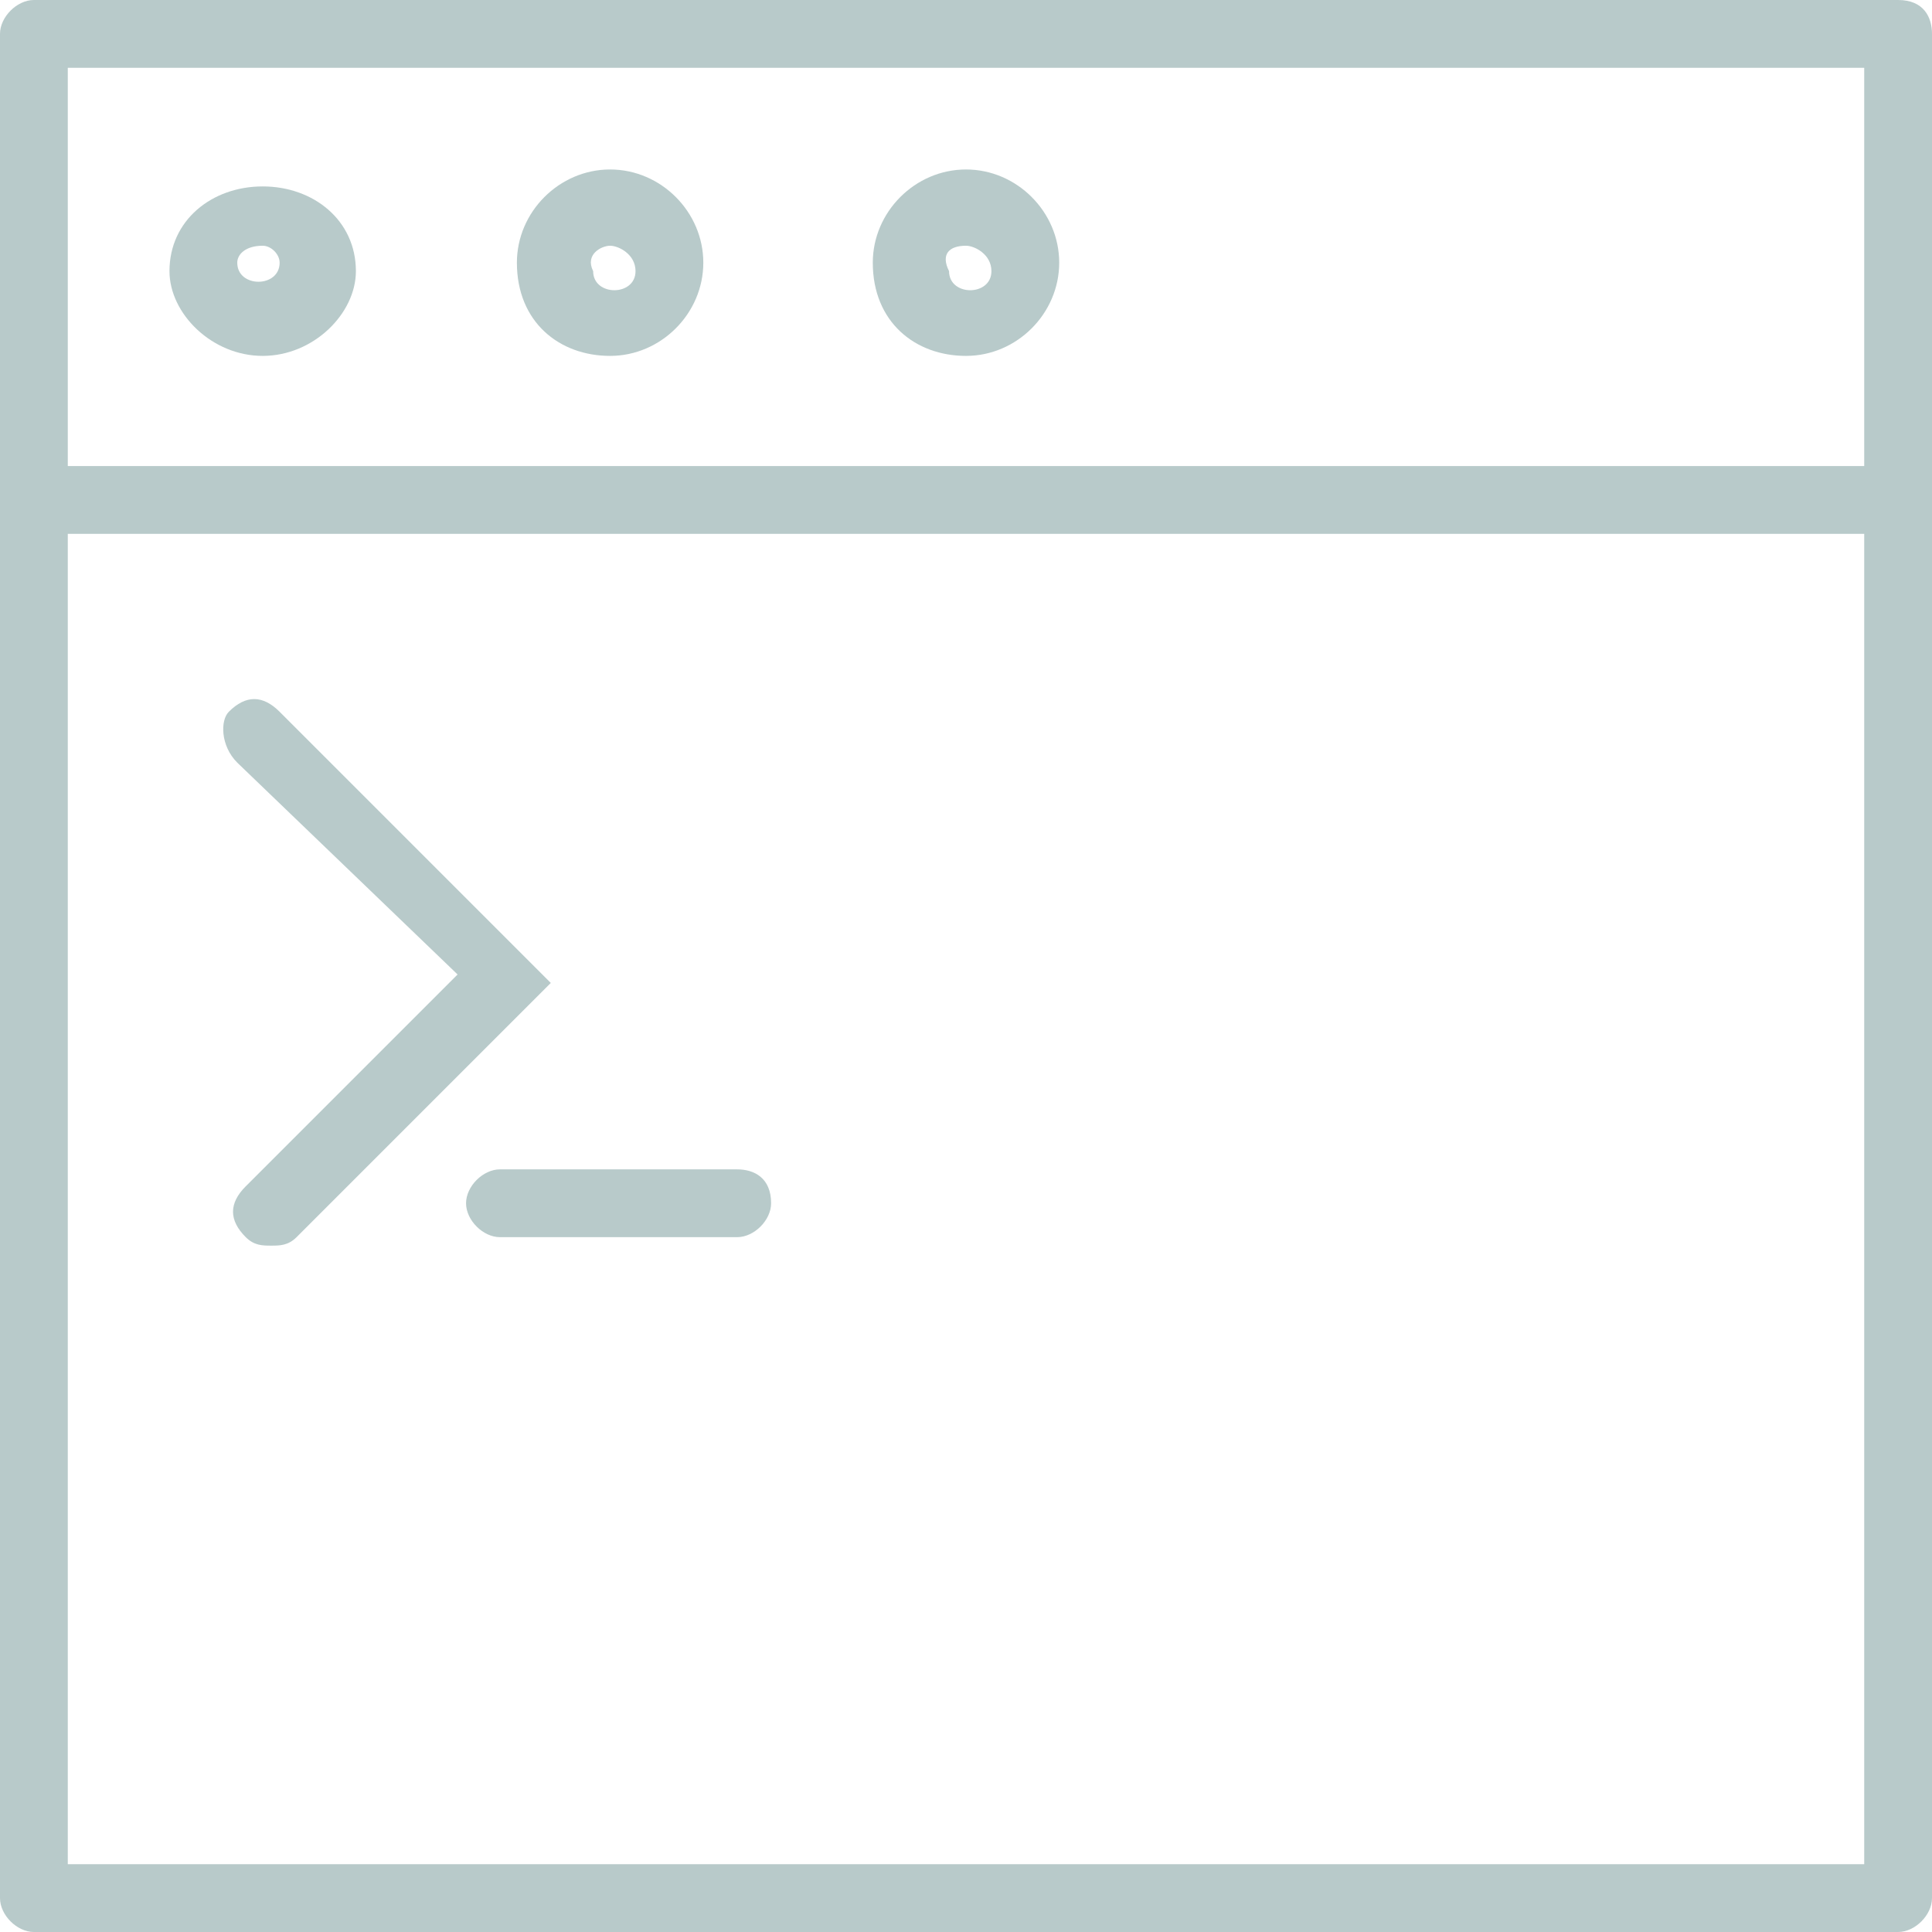
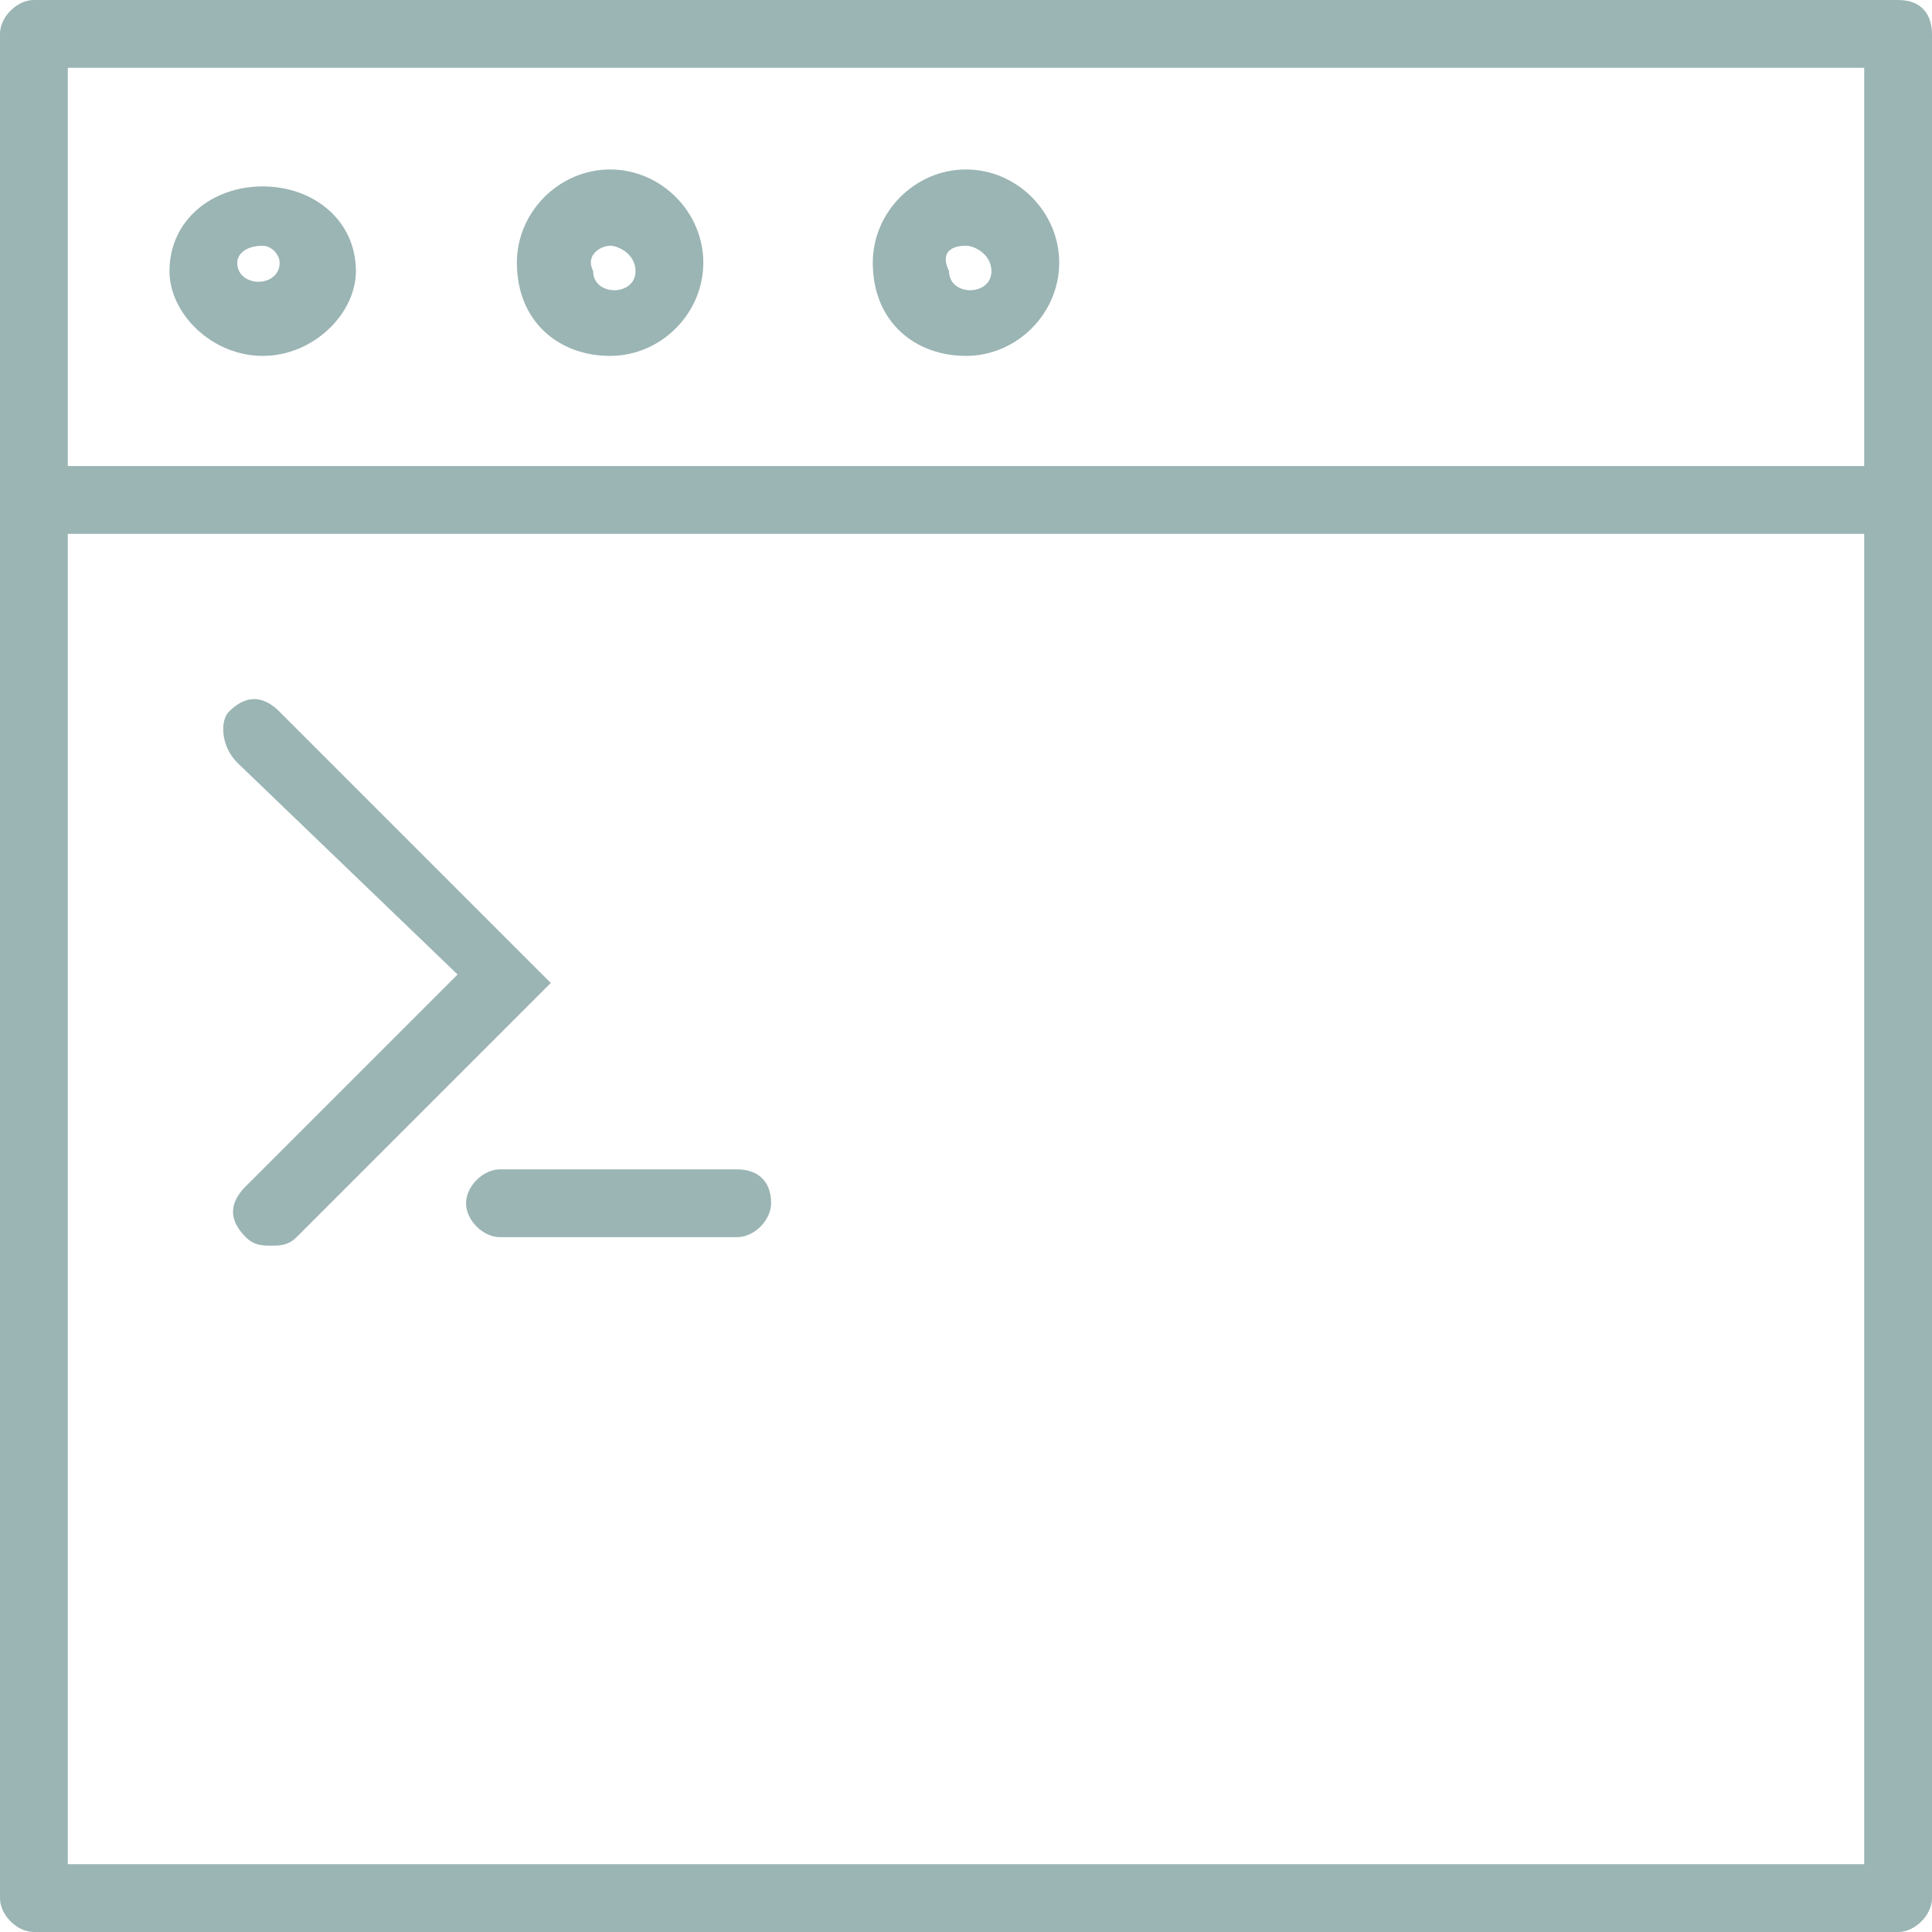
<svg xmlns="http://www.w3.org/2000/svg" version="1.1" id="Layer_1" x="0px" y="0px" viewBox="0 0 22.8 22.8" enable-background="new 0 0 22.8 22.8" xml:space="preserve">
  <g>
-     <path fill="#b8caca" d="M3.1,4.2c0.6,0,1.1-0.5,1.1-1c0-0.6-0.5-1-1.1-1S2,2.6,2,3.2C2,3.7,2.5,4.2,3.1,4.2z M3.1,2.9   c0.1,0,0.2,0.1,0.2,0.2c0,0.3-0.5,0.3-0.5,0C2.8,3,2.9,2.9,3.1,2.9z" />
-     <path fill="#b8caca" d="M22.4,0h-22C0.2,0,0,0.2,0,0.4v22c0,0.2,0.2,0.4,0.4,0.4h22c0.2,0,0.4-0.2,0.4-0.4v-22   C22.8,0.2,22.7,0,22.4,0z M22,0.8v4.7H0.8V0.8H22z M0.8,22V6.3H22V22H0.8z" />
-     <path fill="#b8caca" d="M11.4,4.2c0.6,0,1.1-0.5,1.1-1.1c0-0.6-0.5-1.1-1.1-1.1c-0.6,0-1.1,0.5-1.1,1.1C10.3,3.8,10.8,4.2,11.4,4.2   z M11.4,2.9c0.1,0,0.3,0.1,0.3,0.3c0,0.3-0.5,0.3-0.5,0C11.1,3,11.2,2.9,11.4,2.9z" />
-     <path fill="#b8caca" d="M3.3,8.4c-0.2-0.2-0.4-0.2-0.6,0C2.6,8.5,2.6,8.8,2.8,9l2.6,2.5l-2.5,2.5c-0.2,0.2-0.2,0.4,0,0.6   c0.1,0.1,0.2,0.1,0.3,0.1c0.1,0,0.2,0,0.3-0.1l3-3L3.3,8.4z" />
-     <path fill="#b8caca" d="M8.7,13.8H5.9c-0.2,0-0.4,0.2-0.4,0.4c0,0.2,0.2,0.4,0.4,0.4h2.8c0.2,0,0.4-0.2,0.4-0.4   C9.1,13.9,8.9,13.8,8.7,13.8z" />
-     <path fill="#b8caca" d="M7.2,4.2c0.6,0,1.1-0.5,1.1-1.1c0-0.6-0.5-1.1-1.1-1.1c-0.6,0-1.1,0.5-1.1,1.1C6.1,3.8,6.6,4.2,7.2,4.2z    M7.2,2.9c0.1,0,0.3,0.1,0.3,0.3c0,0.3-0.5,0.3-0.5,0C6.9,3,7.1,2.9,7.2,2.9z" />
+     <path fill="#9bb4b4" d="M3.1,4.2c0.6,0,1.1-0.5,1.1-1c0-0.6-0.5-1-1.1-1S2,2.6,2,3.2C2,3.7,2.5,4.2,3.1,4.2z M3.1,2.9   c0.1,0,0.2,0.1,0.2,0.2c0,0.3-0.5,0.3-0.5,0C2.8,3,2.9,2.9,3.1,2.9z" />
+     <path fill="#9bb4b4" d="M22.4,0h-22C0.2,0,0,0.2,0,0.4v22c0,0.2,0.2,0.4,0.4,0.4h22c0.2,0,0.4-0.2,0.4-0.4v-22   C22.8,0.2,22.7,0,22.4,0z M22,0.8v4.7H0.8V0.8H22z M0.8,22V6.3H22V22H0.8z" />
+     <path fill="#9bb4b4" d="M11.4,4.2c0.6,0,1.1-0.5,1.1-1.1c0-0.6-0.5-1.1-1.1-1.1c-0.6,0-1.1,0.5-1.1,1.1C10.3,3.8,10.8,4.2,11.4,4.2   z M11.4,2.9c0.1,0,0.3,0.1,0.3,0.3c0,0.3-0.5,0.3-0.5,0C11.1,3,11.2,2.9,11.4,2.9z" />
+     <path fill="#9bb4b4" d="M3.3,8.4c-0.2-0.2-0.4-0.2-0.6,0C2.6,8.5,2.6,8.8,2.8,9l2.6,2.5l-2.5,2.5c-0.2,0.2-0.2,0.4,0,0.6   c0.1,0.1,0.2,0.1,0.3,0.1c0.1,0,0.2,0,0.3-0.1l3-3L3.3,8.4z" />
+     <path fill="#9bb4b4" d="M8.7,13.8H5.9c-0.2,0-0.4,0.2-0.4,0.4c0,0.2,0.2,0.4,0.4,0.4h2.8c0.2,0,0.4-0.2,0.4-0.4   C9.1,13.9,8.9,13.8,8.7,13.8z" />
+     <path fill="#9bb4b4" d="M7.2,4.2c0.6,0,1.1-0.5,1.1-1.1c0-0.6-0.5-1.1-1.1-1.1c-0.6,0-1.1,0.5-1.1,1.1C6.1,3.8,6.6,4.2,7.2,4.2z    M7.2,2.9c0.1,0,0.3,0.1,0.3,0.3c0,0.3-0.5,0.3-0.5,0C6.9,3,7.1,2.9,7.2,2.9z" />
  </g>
</svg>
